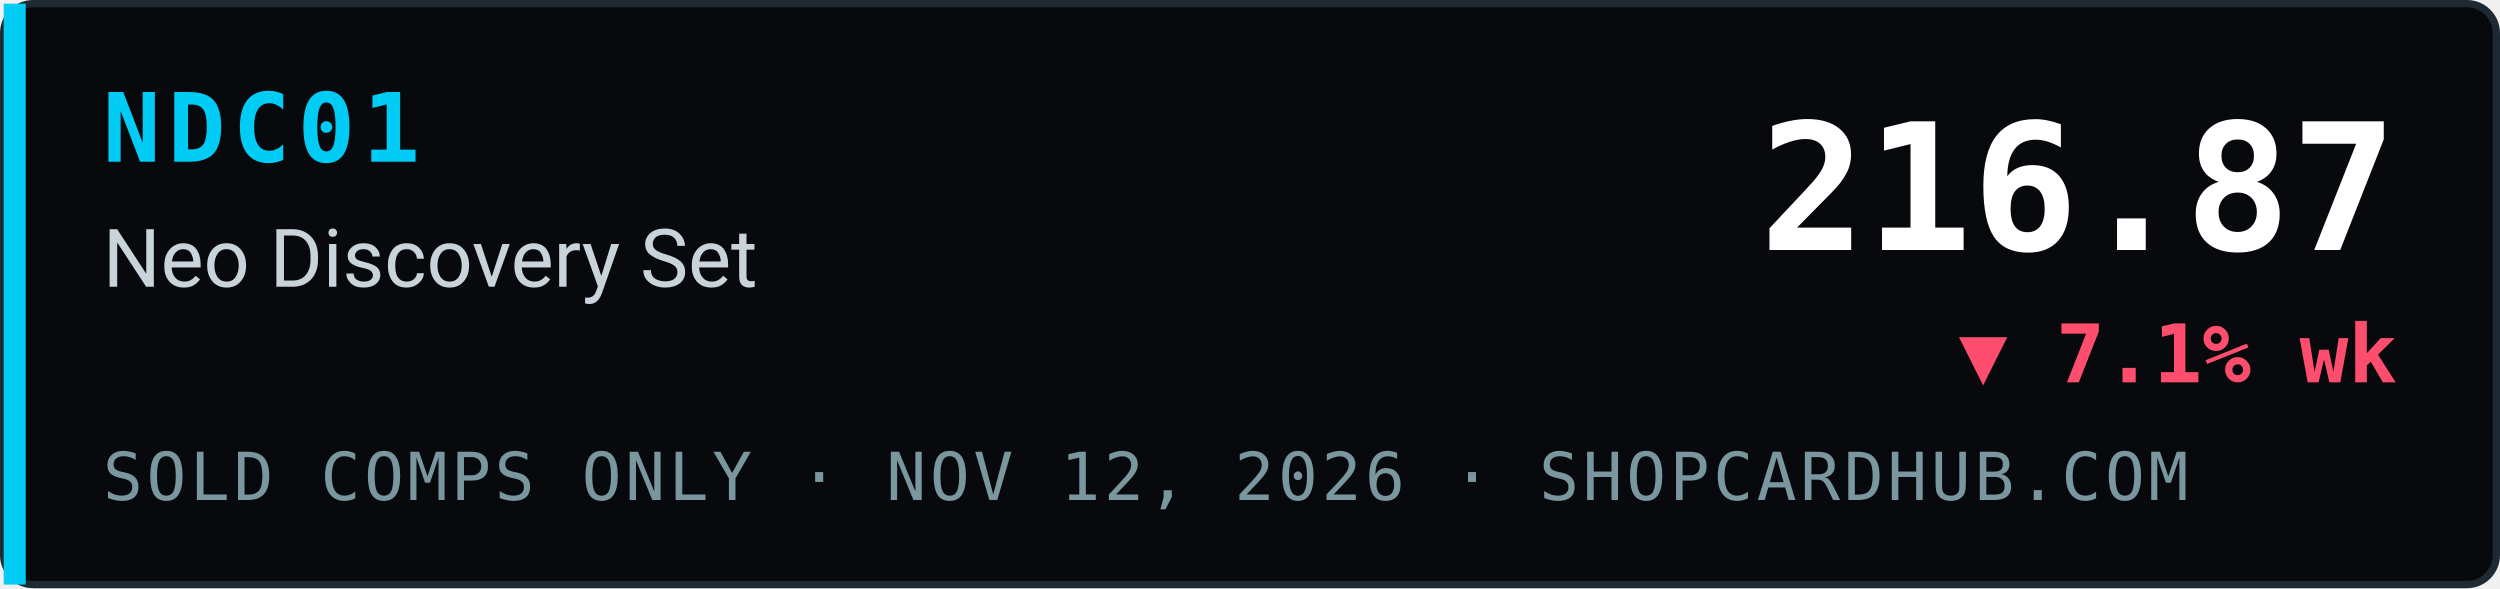
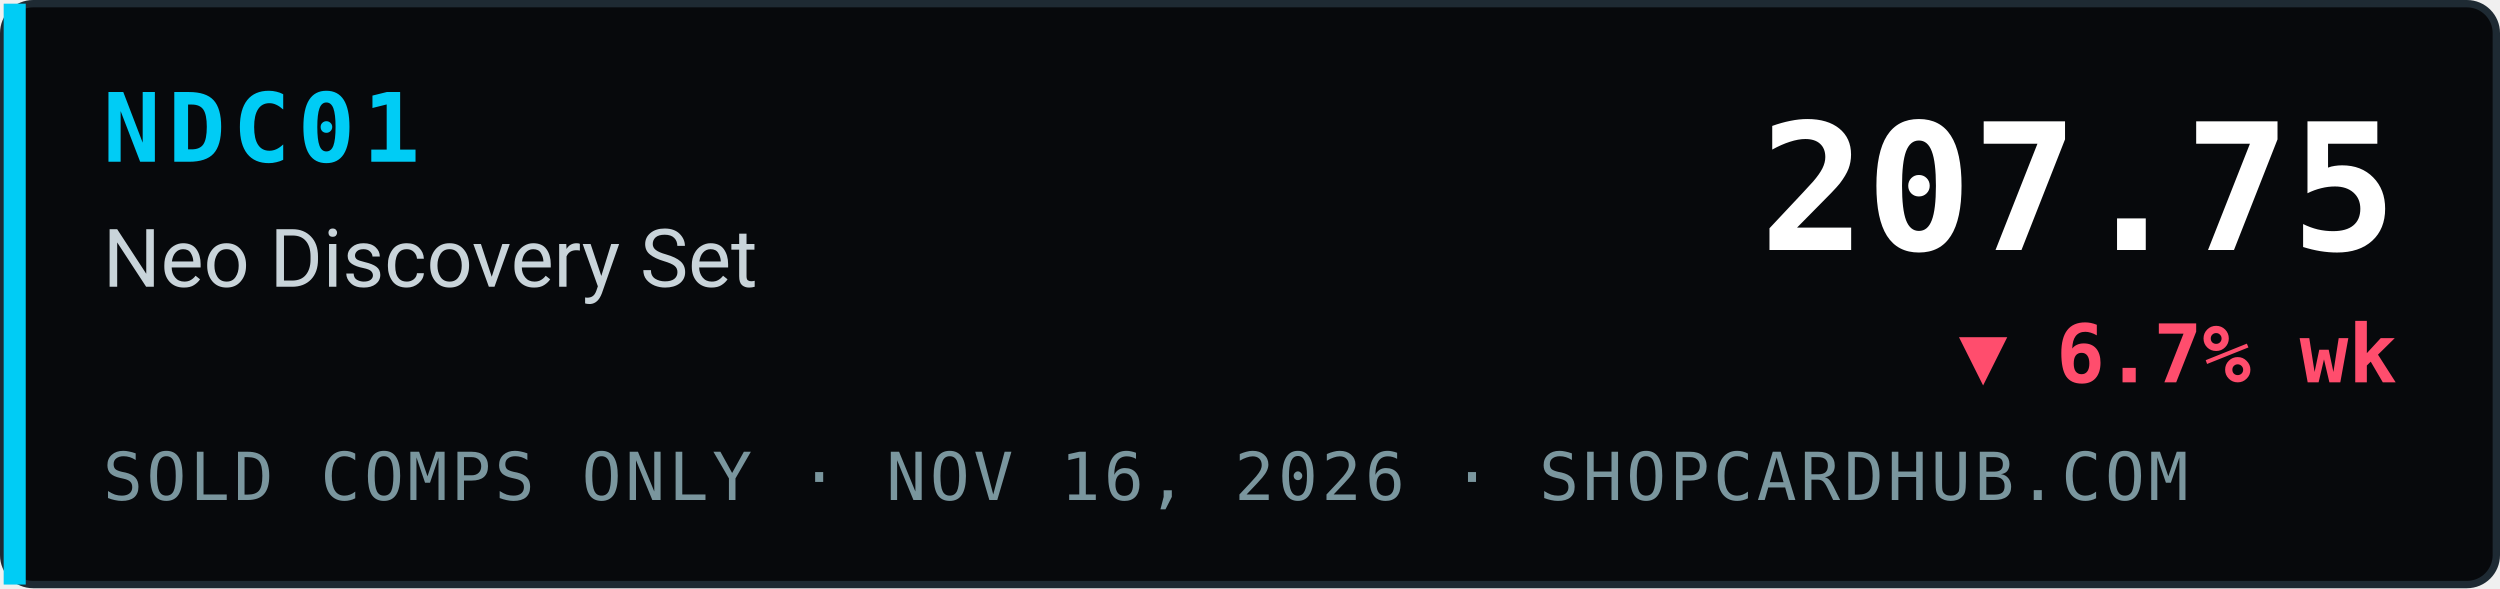
- <svg xmlns="http://www.w3.org/2000/svg" width="340" height="80" viewBox="0 0 340 80" role="img" aria-label="NDC01 Neo Discovery Set index 216.87, ▼ 7.1% wk, sold comps only, ShopCardHub">
+ <svg xmlns="http://www.w3.org/2000/svg" width="340" height="80" viewBox="0 0 340 80" role="img" aria-label="NDC01 Neo Discovery Set index 207.75, ▼ 6.7% wk, sold comps only, ShopCardHub">
  <rect x="0.5" y="0.5" width="339" height="79" rx="4" fill="#07090c" stroke="#1e2a33" />
  <rect x="0.5" y="0.5" width="3" height="79" fill="#00ccf5" />
  <text x="14" y="22" font-family="ui-monospace,SFMono-Regular,Menlo,Consolas,monospace" font-size="13" font-weight="700" fill="#00ccf5" letter-spacing="1">NDC01</text>
  <text x="14" y="39" font-family="system-ui,-apple-system,Segoe UI,Roboto,Helvetica,Arial,sans-serif" font-size="11" fill="#c9d4da">Neo Discovery Set</text>
-   <text x="14" y="68" font-family="ui-monospace,SFMono-Regular,Menlo,Consolas,monospace" font-size="9" fill="#7a969e" letter-spacing="0.5">SOLD COMPS ONLY · NOV 12, 2026 · SHOPCARDHUB.COM</text>
-   <text x="326" y="34" text-anchor="end" font-family="ui-monospace,SFMono-Regular,Menlo,Consolas,monospace" font-size="24" font-weight="700" fill="#ffffff">216.87</text>
-   <text x="326" y="52" text-anchor="end" font-family="ui-monospace,SFMono-Regular,Menlo,Consolas,monospace" font-size="11" font-weight="700" fill="#ff4d6d">▼ 7.1% wk</text>
+   <text x="14" y="68" font-family="ui-monospace,SFMono-Regular,Menlo,Consolas,monospace" font-size="9" fill="#7a969e" letter-spacing="0.5">SOLD COMPS ONLY · NOV 16, 2026 · SHOPCARDHUB.COM</text>
+   <text x="326" y="34" text-anchor="end" font-family="ui-monospace,SFMono-Regular,Menlo,Consolas,monospace" font-size="24" font-weight="700" fill="#ffffff">207.75</text>
+   <text x="326" y="52" text-anchor="end" font-family="ui-monospace,SFMono-Regular,Menlo,Consolas,monospace" font-size="11" font-weight="700" fill="#ff4d6d">▼ 6.7% wk</text>
</svg>
